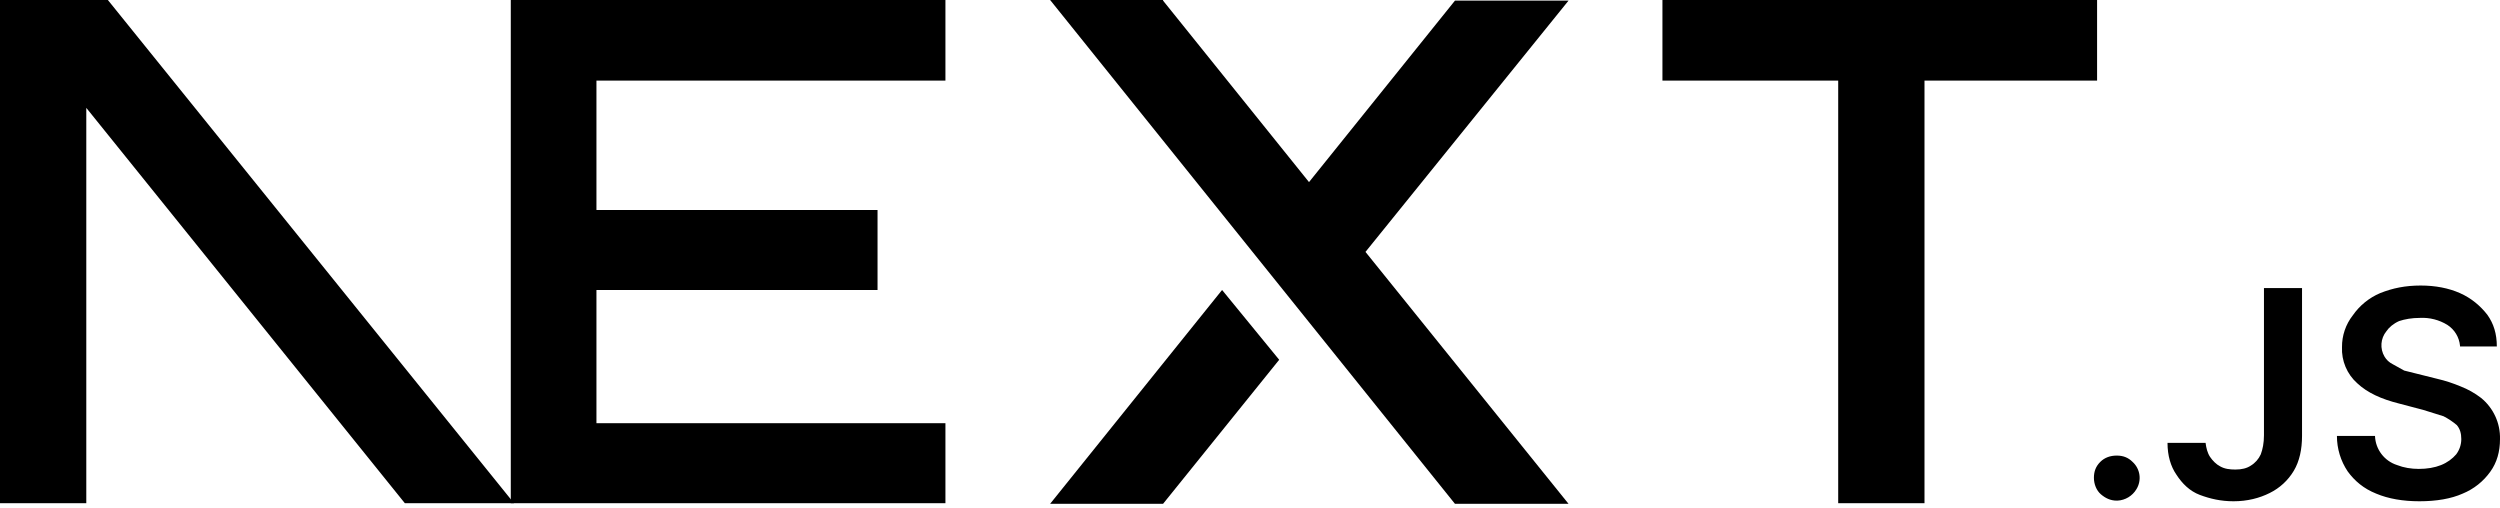
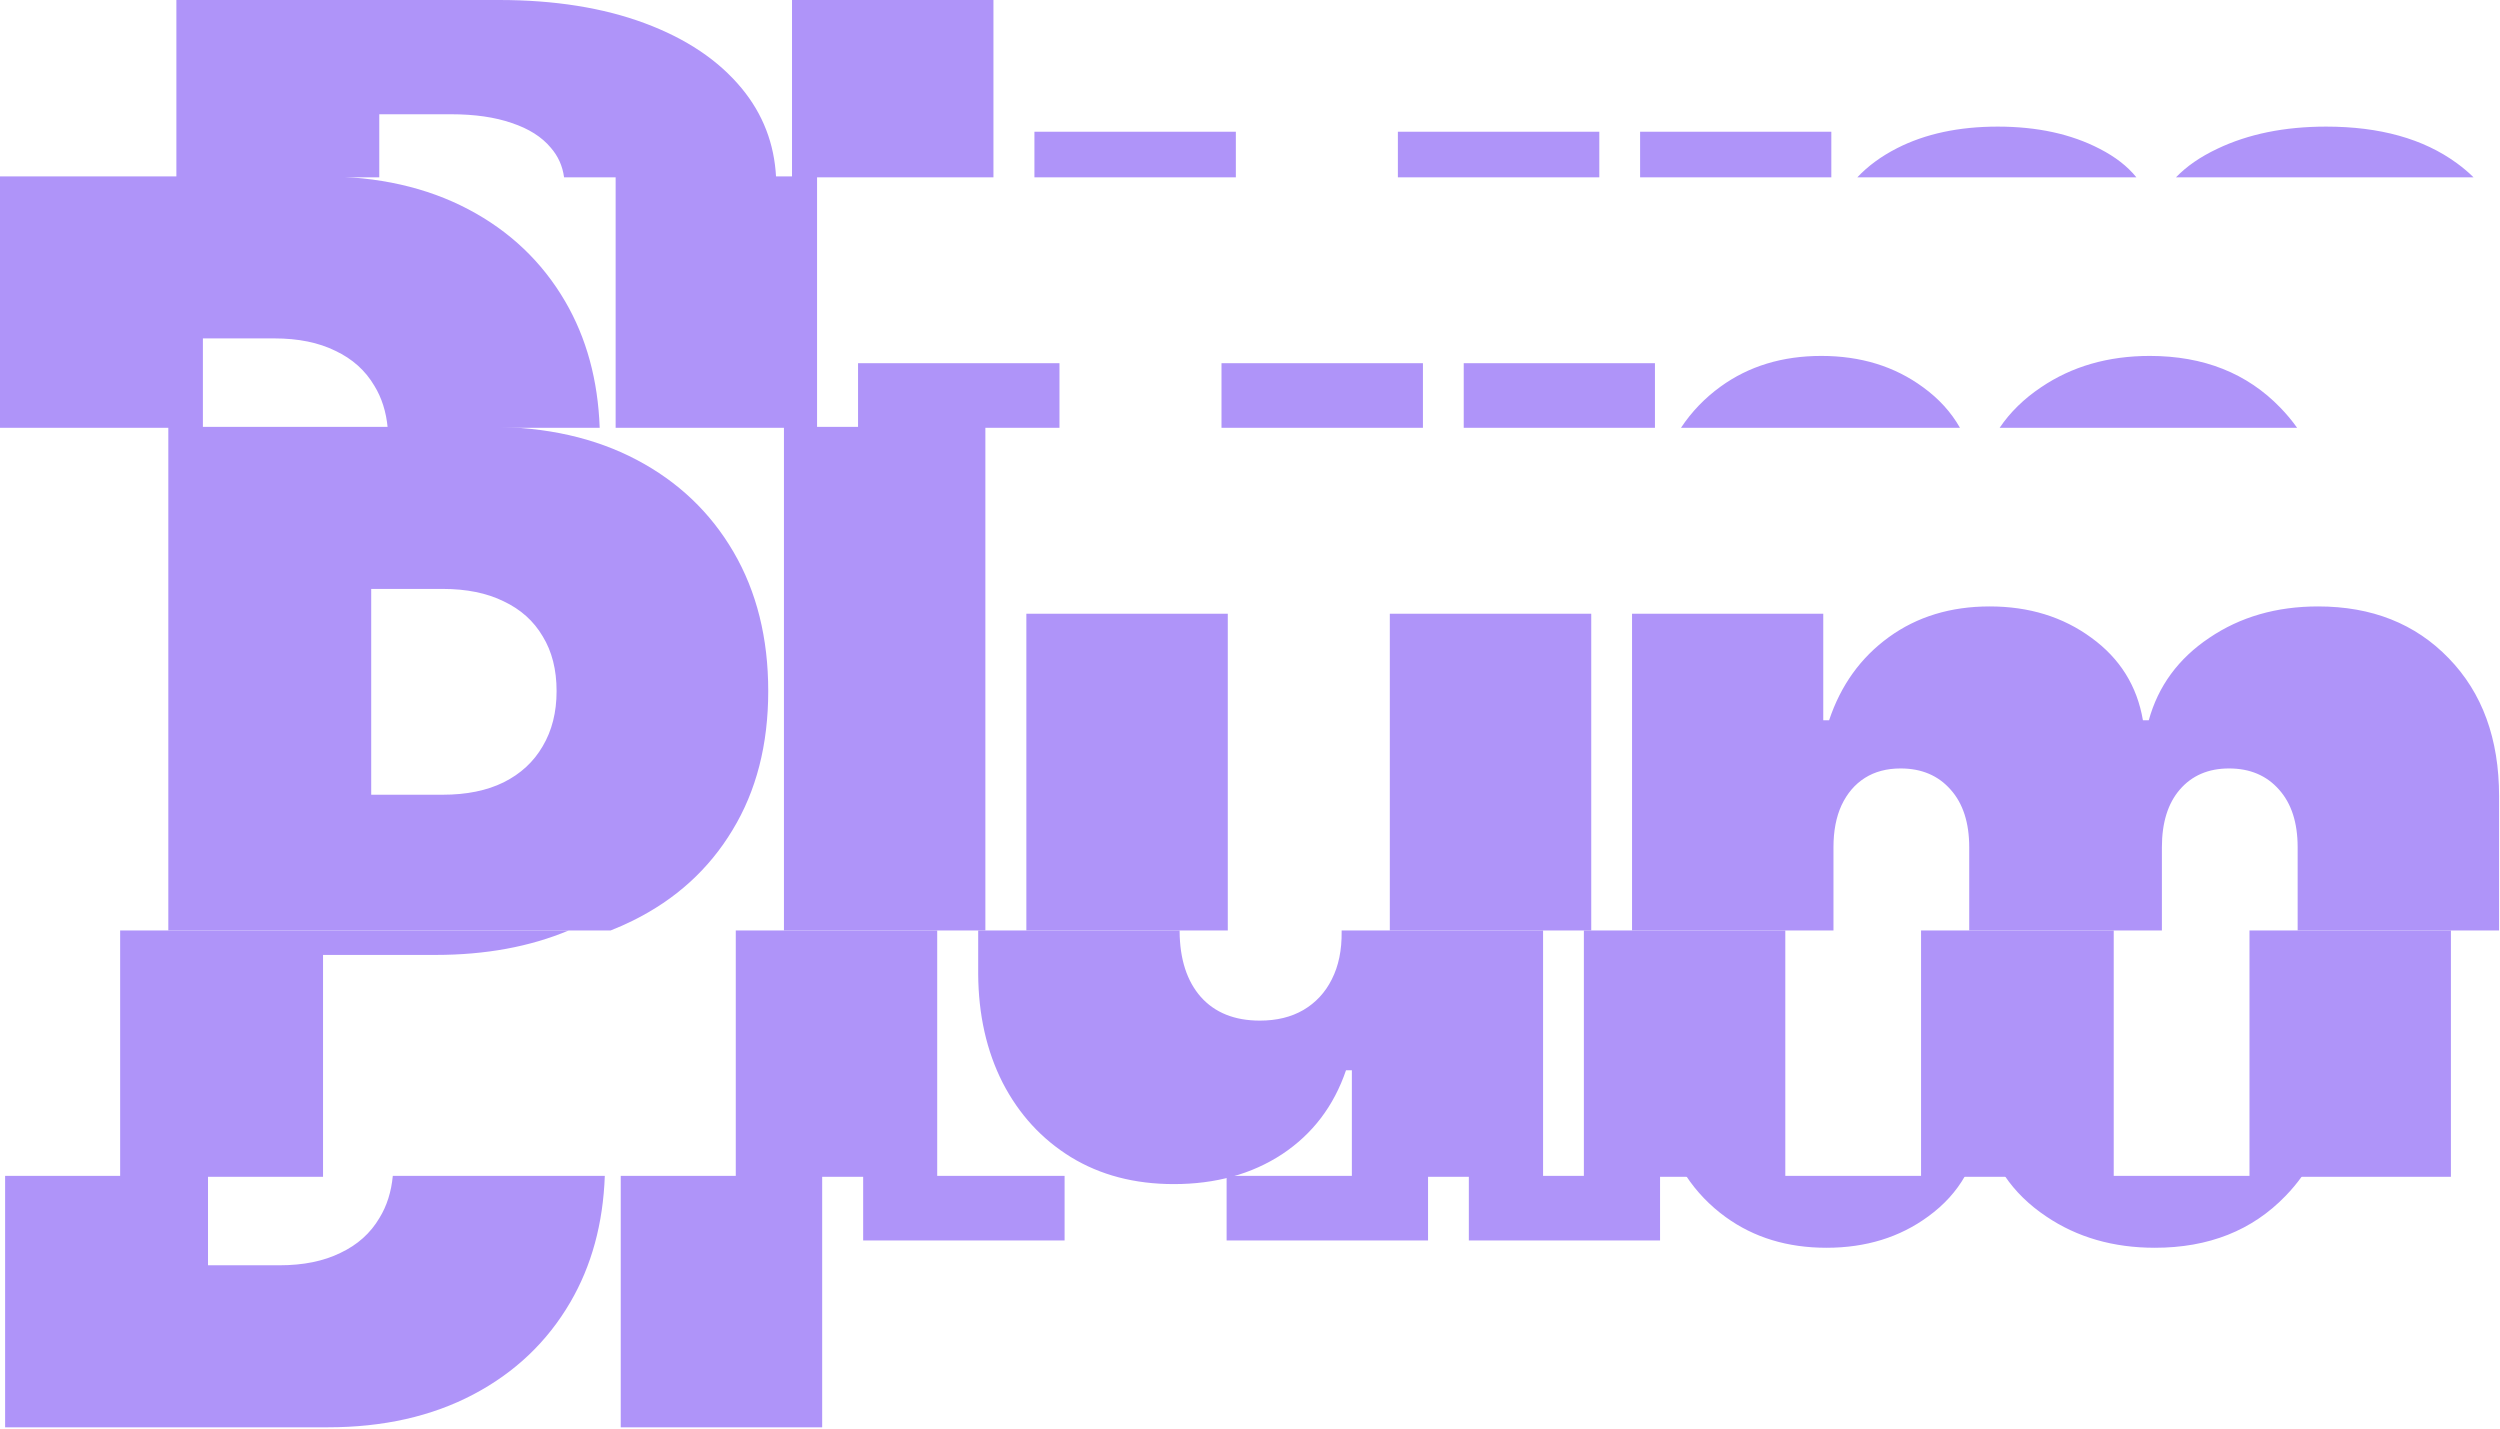
- <svg xmlns="http://www.w3.org/2000/svg" fill="none" viewBox="0 0 394 80">
-   <path fill="#000" d="M262 0h68.5v12.7h-27.2v66.6h-13.6V12.7H262V0ZM149 0v12.7H94v20.4h44.3v12.6H94v21h55v12.6H80.5V0h68.7zm34.3 0h-17.8l63.8 79.4h17.9l-32-39.7 32-39.6h-17.9l-23 28.6-23-28.6zm18.3 56.7-9-11-27.1 33.7h17.8l18.3-22.7z" />
-   <path fill="#000" d="M81 79.3 17 0H0v79.3h13.6V17l50.2 62.3H81Zm252.6-.4c-1 0-1.8-.4-2.5-1s-1.1-1.6-1.1-2.6.3-1.8 1-2.5 1.6-1 2.6-1 1.8.3 2.5 1a3.4 3.4 0 0 1 .6 4.3 3.7 3.7 0 0 1-3 1.8zm23.2-33.5h6v23.3c0 2.1-.4 4-1.3 5.5a9.1 9.1 0 0 1-3.8 3.5c-1.6.8-3.5 1.3-5.7 1.3-2 0-3.7-.4-5.3-1s-2.8-1.8-3.7-3.2c-.9-1.3-1.4-3-1.4-5h6c.1.8.3 1.6.7 2.2s1 1.2 1.6 1.5c.7.4 1.5.5 2.4.5 1 0 1.8-.2 2.4-.6a4 4 0 0 0 1.6-1.8c.3-.8.5-1.8.5-3V45.5zm30.9 9.1a4.4 4.4 0 0 0-2-3.3 7.5 7.5 0 0 0-4.3-1.1c-1.3 0-2.4.2-3.3.5-.9.4-1.6 1-2 1.6a3.5 3.5 0 0 0-.3 4c.3.5.7.9 1.3 1.2l1.8 1 2 .5 3.2.8c1.3.3 2.5.7 3.7 1.2a13 13 0 0 1 3.2 1.8 8.1 8.1 0 0 1 3 6.5c0 2-.5 3.7-1.5 5.1a10 10 0 0 1-4.4 3.5c-1.8.8-4.1 1.2-6.8 1.2-2.6 0-4.9-.4-6.8-1.2-2-.8-3.4-2-4.5-3.5a10 10 0 0 1-1.7-5.6h6a5 5 0 0 0 3.5 4.6c1 .4 2.2.6 3.4.6 1.3 0 2.5-.2 3.5-.6 1-.4 1.8-1 2.4-1.7a4 4 0 0 0 .8-2.4c0-.9-.2-1.6-.7-2.2a11 11 0 0 0-2.1-1.4l-3.2-1-3.8-1c-2.8-.7-5-1.7-6.6-3.2a7.2 7.2 0 0 1-2.4-5.7 8 8 0 0 1 1.7-5 10 10 0 0 1 4.3-3.5c2-.8 4-1.2 6.4-1.2 2.3 0 4.4.4 6.2 1.2 1.8.8 3.2 2 4.3 3.4 1 1.4 1.5 3 1.5 5h-5.8z" />
+ <svg xmlns="http://www.w3.org/2000/svg" width="978" height="559" viewBox="0 0 978 559" fill="none">
+   <path fill-rule="evenodd" clip-rule="evenodd" d="M319.636 167.363H240.835V69H319.636V167.363ZM0 167.363V69H126.196C147.895 69 166.881 73.283 183.156 81.848C199.43 90.413 212.087 102.452 221.129 117.965C229.437 132.221 233.928 148.687 234.601 167.363H151.664C151.075 161.107 149.343 155.633 146.467 150.942C142.946 144.946 137.854 140.378 131.192 137.237C124.626 134.001 116.679 132.384 107.352 132.384H79.372V167.363H0ZM898.639 167.363C896.678 164.595 894.497 161.976 892.097 159.507C879.059 145.993 862.023 139.236 840.991 139.236C824.717 139.236 810.536 143.328 798.45 151.513C791.771 155.983 786.371 161.266 782.25 167.363H898.639ZM766.744 167.363C763.294 161.266 758.492 155.983 752.34 151.513C741.205 143.328 727.928 139.236 712.511 139.236C697.283 139.236 684.15 143.233 673.11 151.227C666.922 155.709 661.75 161.087 657.595 167.363H766.744ZM647.414 167.363H572.61V142.091H647.414V167.363ZM556.652 167.363H477.85V142.091H556.652V167.363ZM414.467 167.363H335.666V142.091H414.467V167.363Z" fill="#AF94F9" />
+   <path fill-rule="evenodd" clip-rule="evenodd" d="M388.636 69.363H309.835V0H388.636V69.363ZM69 69.363V0H195.196C216.895 0 235.881 3.02 252.156 9.06C268.43 15.1 281.087 23.59 290.129 34.529C298.437 44.582 302.928 56.193 303.601 69.363H220.664C220.075 64.952 218.343 61.092 215.467 57.783C211.946 53.555 206.854 50.334 200.192 48.119C193.626 45.837 185.679 44.696 176.352 44.696H148.372V69.363H69ZM967.639 69.363C965.678 67.411 963.497 65.565 961.097 63.823C948.059 54.293 931.023 49.529 909.991 49.529C893.717 49.529 879.536 52.414 867.45 58.186C860.771 61.338 855.371 65.064 851.25 69.363H967.639ZM835.744 69.363C832.294 65.064 827.492 61.338 821.34 58.186C810.205 52.414 796.928 49.529 781.511 49.529C766.283 49.529 753.15 52.347 742.11 57.985C735.922 61.145 730.75 64.938 726.595 69.363H835.744ZM716.414 69.363H641.61V51.542H716.414V69.363ZM625.652 69.363H546.85V51.542H625.652V69.363ZM483.467 69.363H404.666V51.542H483.467V69.363Z" fill="#AF94F9" />
+   <path fill-rule="evenodd" clip-rule="evenodd" d="M321.636 460H242.835V558.363H321.636V460ZM2 460V558.363H128.196C149.895 558.363 168.881 554.081 185.156 545.515C201.43 536.95 214.087 524.911 223.129 509.398C231.437 495.142 235.928 478.676 236.601 460H153.664C153.075 466.256 151.343 471.73 148.467 476.422C144.946 482.417 139.854 486.985 133.192 490.126C126.626 493.362 118.679 494.98 109.352 494.98H81.372V460H2ZM900.639 460C898.678 462.768 896.497 465.387 894.097 467.856C881.059 481.37 864.023 488.127 842.991 488.127C826.717 488.127 812.536 484.035 800.45 475.85C793.771 471.381 788.371 466.097 784.25 460H900.639ZM768.744 460C765.294 466.097 760.492 471.381 754.34 475.85C743.205 484.035 729.928 488.127 714.511 488.127C699.283 488.127 686.15 484.13 675.11 476.136C668.922 471.655 663.75 466.276 659.595 460H768.744ZM649.414 460H574.61V485.272H649.414V460ZM558.652 460H479.85V485.272H558.652V460ZM416.467 460H337.666V485.272H416.467V460Z" fill="#AF94F9" />
+   <path fill-rule="evenodd" clip-rule="evenodd" d="M47 364V460.364H126.372V373.568H170.341C189.888 373.568 207.272 370.379 222.493 364H47ZM287.835 364V460.364H366.636V364H287.835ZM382.666 364V380.991C382.761 396.98 385.949 411.161 392.23 423.533C398.607 435.905 407.505 445.612 418.926 452.655C430.441 459.697 443.86 463.219 459.183 463.219C475.552 463.219 489.685 459.317 501.581 451.513C513.478 443.614 521.805 432.669 526.563 418.679H528.848V460.364H603.652V364H524.85V364.432C524.946 371.665 523.661 377.898 520.996 383.133C518.426 388.272 514.715 392.269 509.861 395.124C505.103 397.884 499.44 399.264 492.873 399.264C482.975 399.264 475.267 396.171 469.747 389.985C464.322 383.799 461.562 375.281 461.467 364.432V364H382.666ZM619.61 364V460.364H698.411V364H619.61ZM751.516 364V460.364H826.891V364H751.516ZM879.997 364V460.364H958.798V364H879.997Z" fill="#AF94F9" />
+   <path fill-rule="evenodd" clip-rule="evenodd" d="M385.479 364H306.678V167H385.479V364ZM717.255 364H638.454V240.091H713.258V281.776H715.542C720.11 268.071 727.914 257.222 738.954 249.227C749.994 241.233 763.127 237.236 778.354 237.236C793.772 237.236 807.048 241.328 818.183 249.513C829.318 257.602 836.028 268.357 838.312 281.776H840.596C844.308 268.357 852.207 257.602 864.293 249.513C876.38 241.328 890.56 237.236 906.835 237.236C927.867 237.236 944.903 243.993 957.941 257.507C971.075 271.021 977.641 289.009 977.641 311.469V364H898.84V331.455C898.84 321.842 896.413 314.324 891.56 308.899C886.706 303.379 880.187 300.619 872.002 300.619C863.913 300.619 857.489 303.379 852.73 308.899C848.067 314.324 845.735 321.842 845.735 331.455V364H770.36V331.455C770.36 321.842 767.933 314.324 763.08 308.899C758.226 303.379 751.707 300.619 743.522 300.619C738.097 300.619 733.434 301.857 729.532 304.331C725.63 306.805 722.585 310.374 720.396 315.038C718.302 319.606 717.255 325.078 717.255 331.455V364ZM622.495 364H543.699C543.698 363.811 543.697 363.622 543.694 363.432V240.091H622.495V364ZM480.318 364H401.509V240.091H480.311V363.432C480.312 363.622 480.315 363.811 480.318 364ZM238.866 364H65.844V167H192.04C213.739 167 232.725 171.283 248.999 179.848C265.273 188.413 277.931 200.452 286.972 215.965C296.014 231.478 300.534 249.608 300.534 270.355C300.534 291.293 295.871 309.423 286.544 324.745C277.313 340.067 264.322 351.869 247.572 360.148C244.75 361.551 241.848 362.835 238.866 364ZM145.216 310.898H173.196C182.523 310.898 190.469 309.28 197.036 306.044C203.698 302.713 208.79 298.002 212.311 291.911C215.928 285.82 217.736 278.635 217.736 270.355C217.736 261.98 215.928 254.842 212.311 248.942C208.79 242.946 203.698 238.378 197.036 235.237C190.469 232.001 182.523 230.384 173.196 230.384H145.216V310.898Z" fill="#AF94F9" />
</svg>
